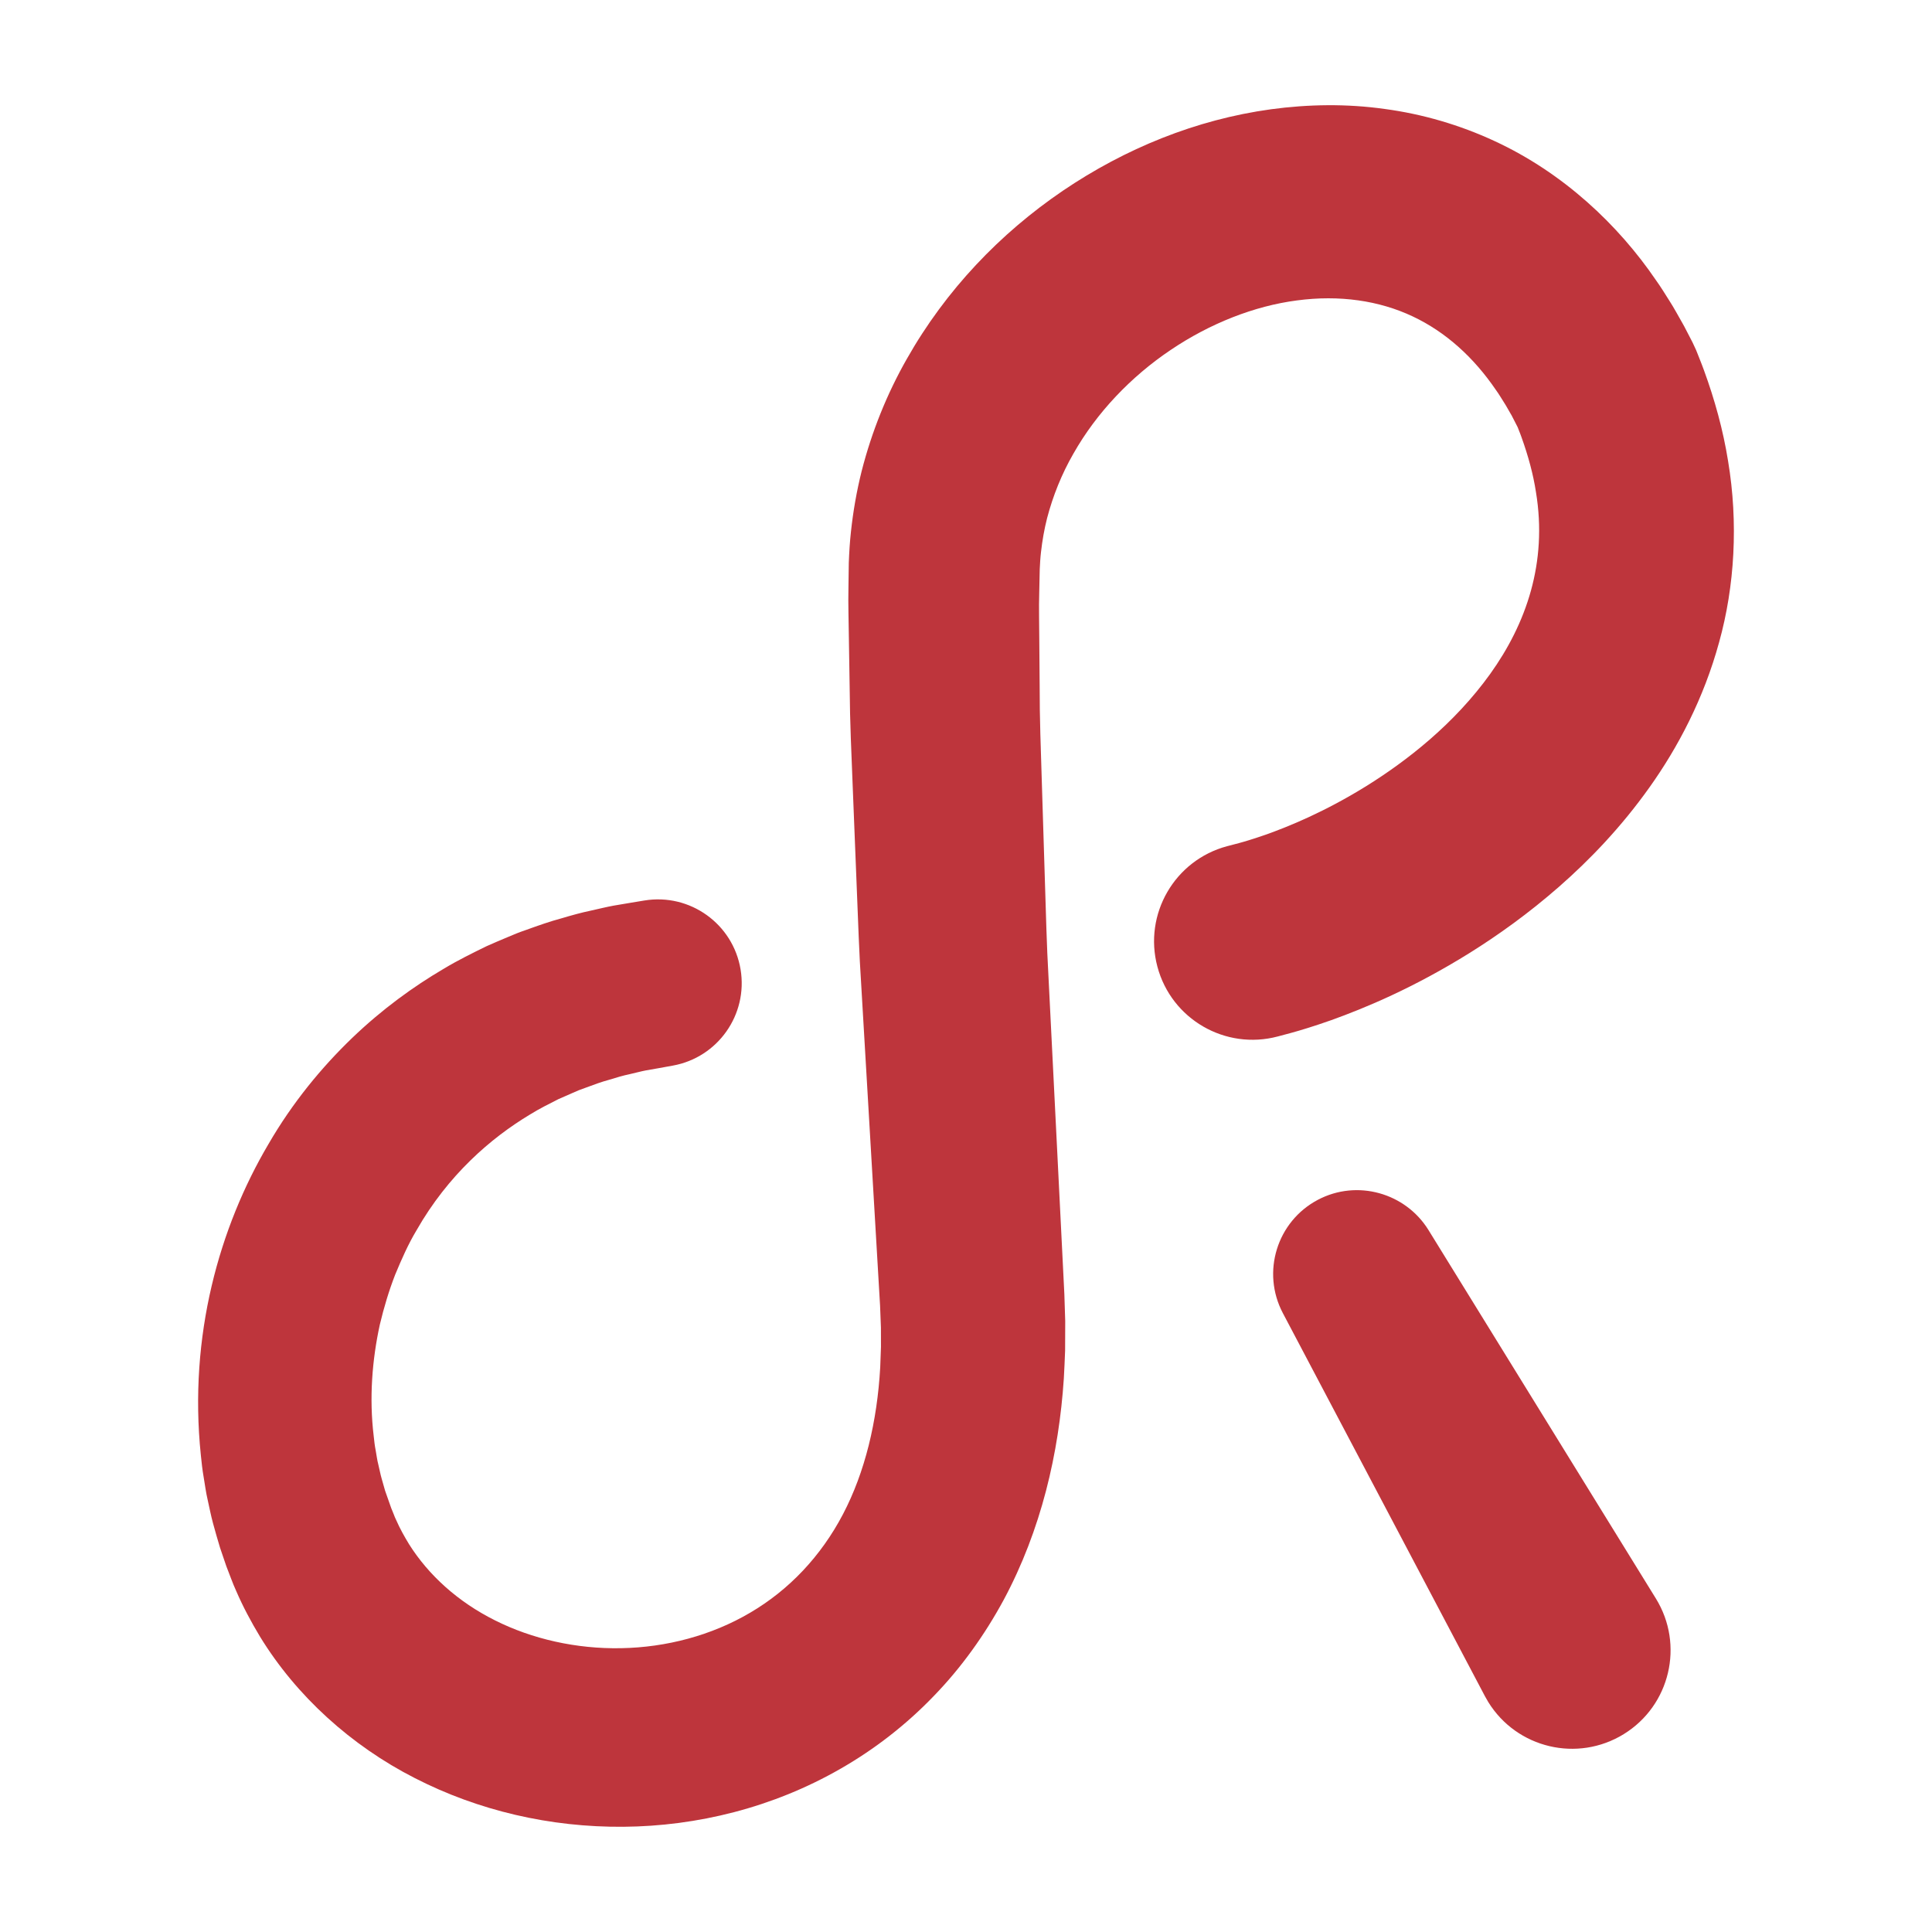
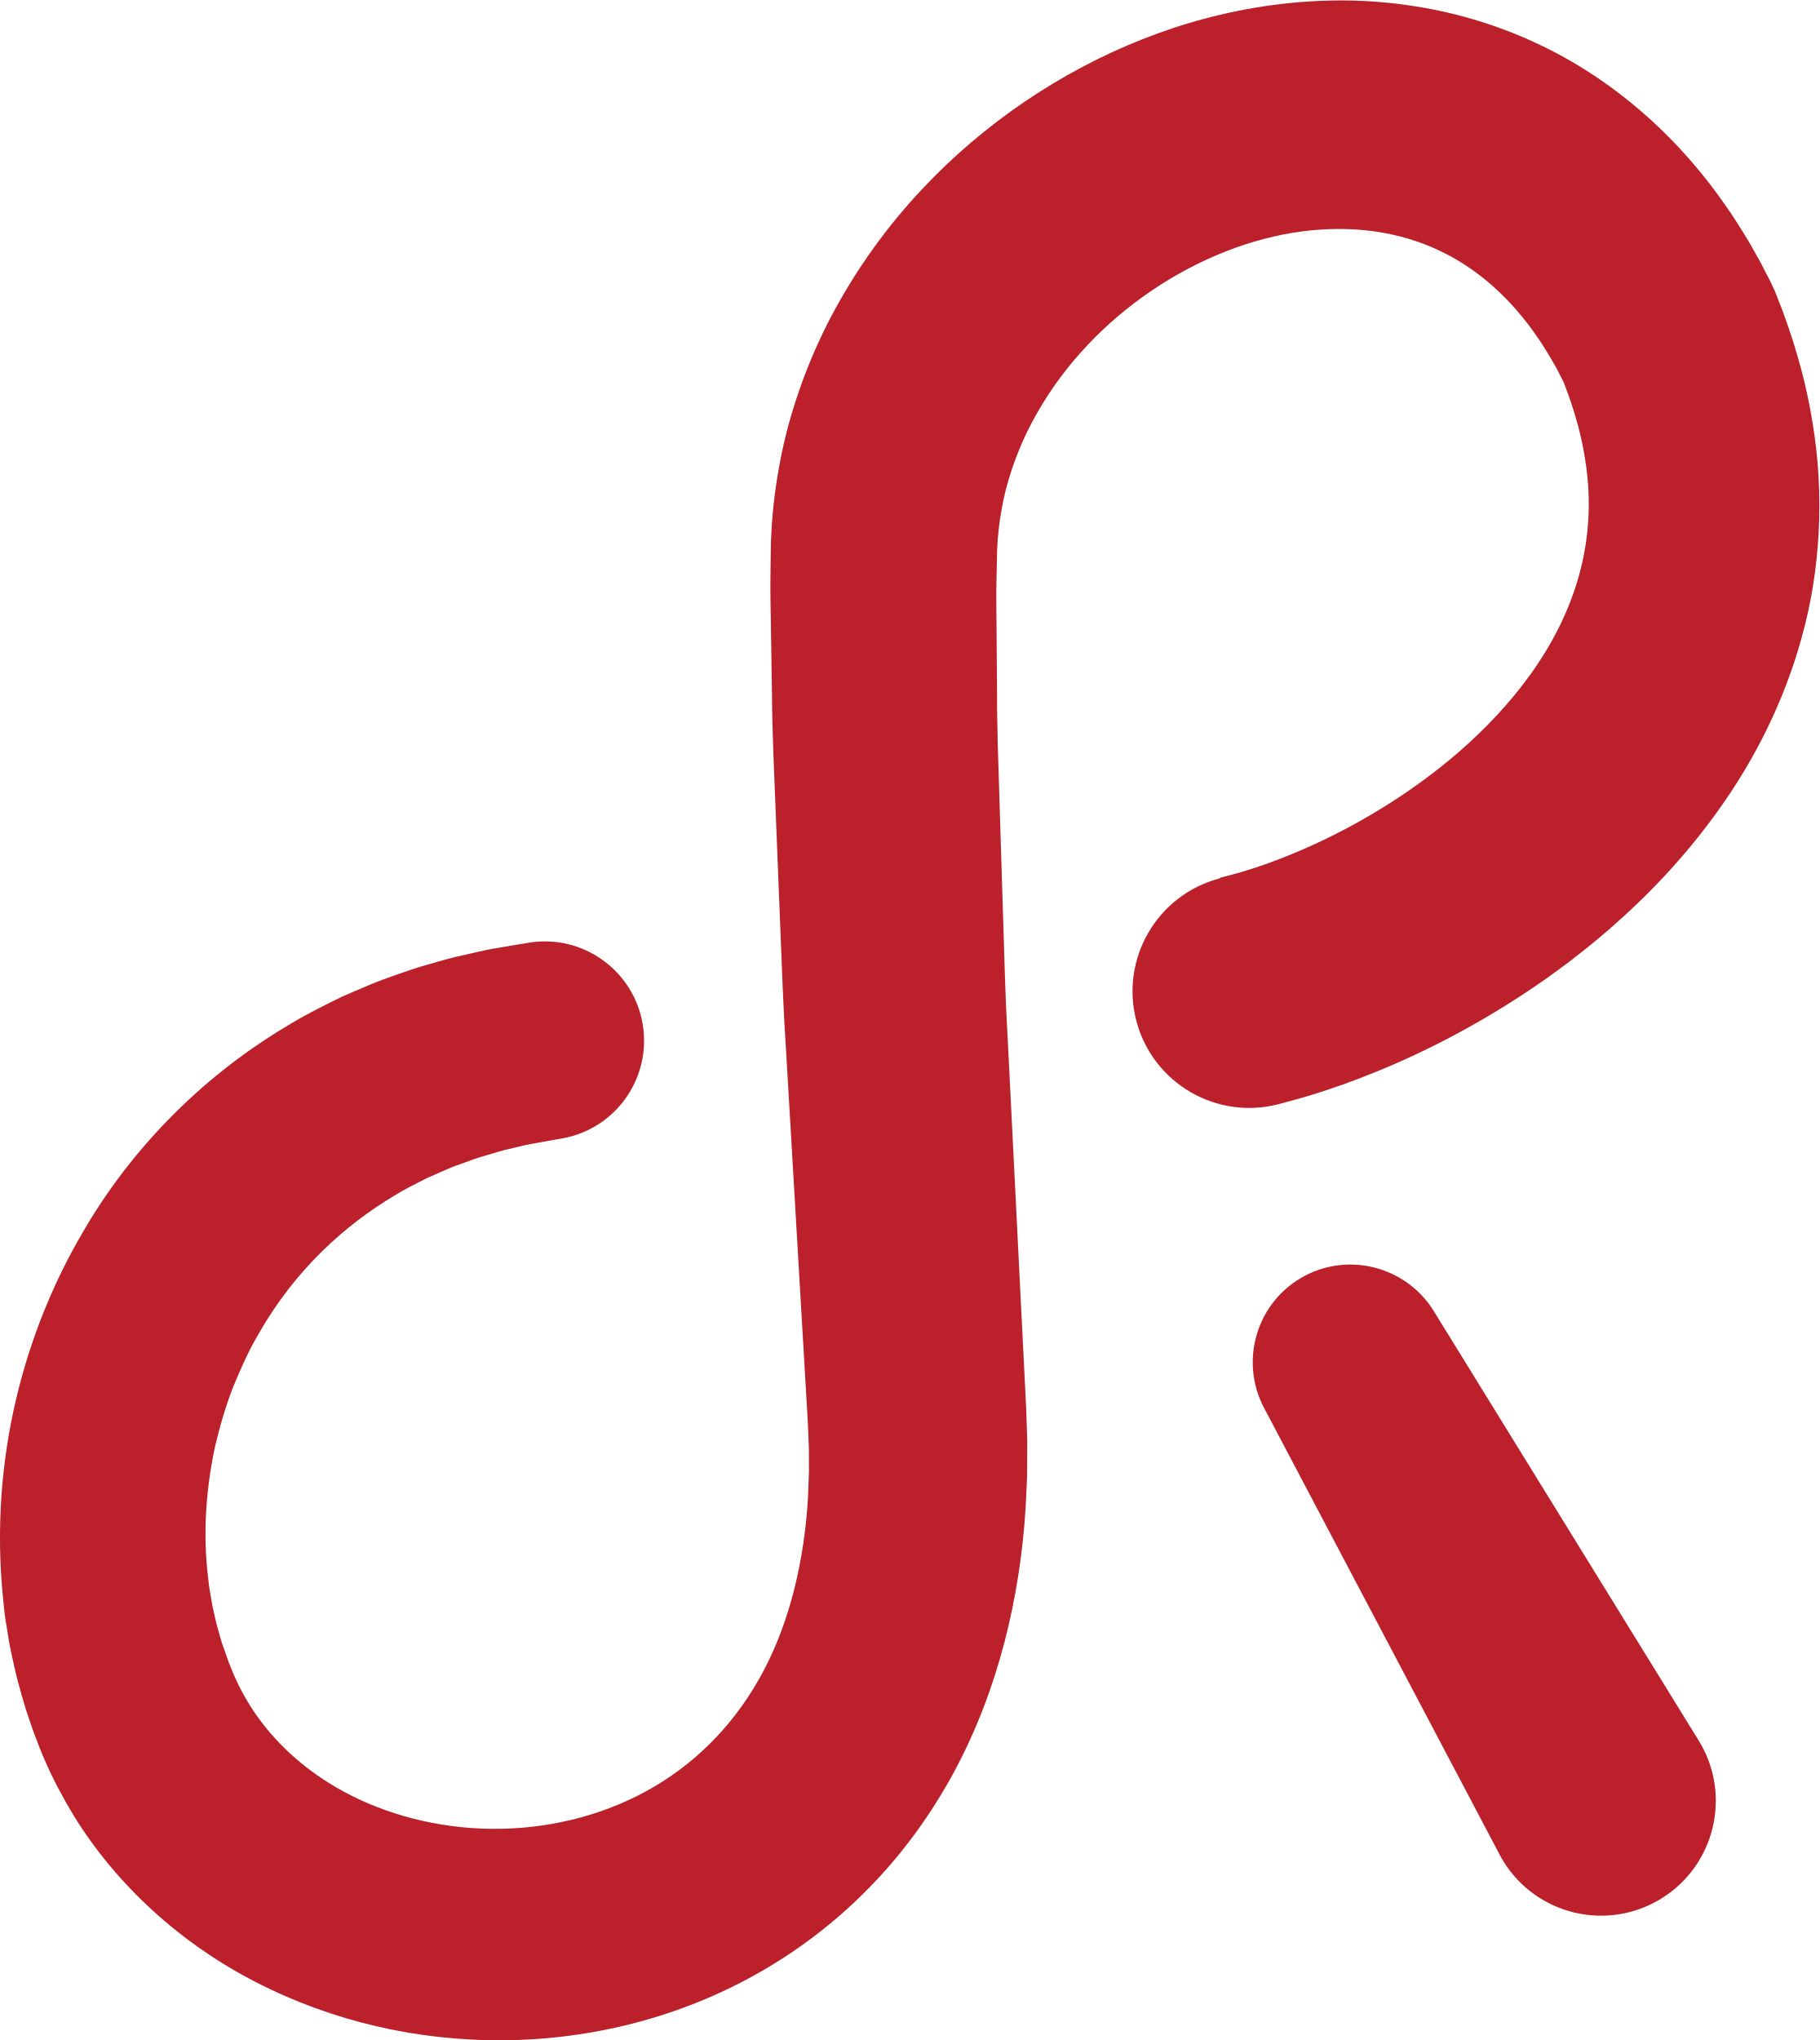
- <svg xmlns="http://www.w3.org/2000/svg" id="svg3004" version="1.1" width="54.692" height="54.692" xml:space="preserve">
-   <defs id="defs3008">
-     <clipPath clipPathUnits="userSpaceOnUse" id="clipPath3018">
-       <path d="M 0,600 600,600 600,0 0,0 0,600 Z" id="path3020" />
-     </clipPath>
-   </defs>
-   <g id="g3012" transform="matrix(1.25,0,0,-1.25,-310.1868,421.9234)">
-     <g id="g3014" transform="matrix(0.2026758,0,0,0.2026758,230.1541,251.6849)">
-       <g id="g3016" clip-path="url(#clipPath3018)">
-         <g id="g3022" transform="translate(304.752,236.6328)" />
-         <g id="g3026" transform="translate(359.3184,306.5493)" />
-         <g id="g3030" transform="translate(458.877,331.4756)" />
-         <g id="g3034" transform="translate(304.752,236.6328)" />
-         <g id="g3038" transform="translate(359.3184,306.5493)" />
-         <g id="g3042" transform="translate(458.877,331.4756)" />
-         <g id="g3046" transform="translate(254.7153,234.0664)">
-           <path d="m 0,0 -22.582,42.81 c -2.415,4.578 -0.661,10.247 3.917,12.662 4.381,2.31 9.777,0.777 12.348,-3.368 L 19.102,10.914 C 22.293,5.741 20.688,-1.04 15.515,-4.231 10.342,-7.424 3.561,-5.818 0.369,-0.646 0.243,-0.441 0.111,-0.209 0,0" style="fill:#be353c;fill-opacity:1;fill-rule:nonzero;stroke:none" id="path3048" />
-         </g>
-         <g id="g3050" transform="translate(226.0498,329.0859)">
-           <path d="m 0,0 c 0,0 0.409,0.107 1.2,0.315 0.147,0.042 0.312,0.088 0.495,0.139 0.211,0.064 0.443,0.133 0.694,0.209 0.504,0.156 1.09,0.348 1.755,0.578 2.644,0.939 6.628,2.567 11.243,5.425 4.567,2.839 9.85,6.956 13.865,12.546 4.01,5.6 6.417,12.409 5.113,20.32 -0.303,1.98 -0.86,4.03 -1.613,6.125 -0.085,0.262 -0.2,0.524 -0.299,0.787 l -0.154,0.395 -0.076,0.199 c 0.159,-0.341 -0.411,0.903 0.347,-0.74 l -0.062,0.121 -0.495,0.965 -0.249,0.485 -0.123,0.239 -0.092,0.154 c -0.26,0.422 -0.433,0.794 -0.748,1.276 -0.297,0.464 -0.578,0.95 -0.9,1.388 -2.474,3.637 -5.601,6.492 -9.327,8.243 -3.716,1.754 -8.159,2.413 -12.918,1.777 -4.745,-0.615 -9.708,-2.563 -14.111,-5.536 -4.412,-2.965 -8.258,-6.983 -10.858,-11.573 -1.318,-2.287 -2.291,-4.721 -2.946,-7.212 -0.316,-1.249 -0.538,-2.514 -0.681,-3.79 -0.076,-0.637 -0.111,-1.278 -0.142,-1.921 l -0.055,-2.586 c -0.059,-1.836 0.005,-3.515 0.005,-5.279 0.014,-1.746 0.028,-3.495 0.042,-5.246 -0.01,-3.462 0.132,-7.105 0.243,-10.72 0.113,-3.618 0.225,-7.243 0.338,-10.871 0.121,-3.629 0.196,-7.254 0.408,-10.905 0.365,-7.29 0.729,-14.58 1.093,-21.842 0.181,-3.631 0.362,-7.255 0.543,-10.868 l 0.135,-2.708 0.096,-3.002 -0.013,-3.282 c -0.046,-1.043 -0.077,-2.08 -0.143,-3.123 -0.548,-8.322 -2.527,-16.92 -6.72,-24.735 -2.104,-3.885 -4.713,-7.55 -7.812,-10.744 -3.081,-3.207 -6.62,-5.949 -10.406,-8.117 -7.589,-4.365 -16.066,-6.424 -24.257,-6.492 -8.207,-0.069 -16.232,1.801 -23.332,5.443 -7.094,3.615 -13.227,9.161 -17.295,15.809 -1.003,1.664 -1.913,3.368 -2.666,5.117 -0.202,0.432 -0.372,0.874 -0.544,1.315 l -0.554,1.446 c -0.232,0.684 -0.464,1.364 -0.695,2.041 -0.261,0.843 -0.538,1.839 -0.789,2.748 -0.251,0.925 -0.395,1.719 -0.59,2.58 -0.2,0.841 -0.304,1.687 -0.447,2.526 -0.149,0.839 -0.24,1.676 -0.323,2.508 -1.382,13.357 2.091,25.477 7.548,34.735 2.702,4.665 5.965,8.607 9.338,11.851 3.38,3.248 6.894,5.778 10.222,7.734 1.657,1 3.294,1.795 4.833,2.548 0.776,0.354 1.542,0.665 2.276,0.979 0.732,0.322 1.449,0.603 2.148,0.839 1.392,0.505 2.684,0.955 3.885,1.276 1.196,0.356 2.285,0.658 3.268,0.861 0.982,0.217 1.848,0.434 2.598,0.569 0.751,0.127 1.383,0.233 1.891,0.319 1.018,0.169 1.543,0.255 1.543,0.255 5.101,0.843 9.919,-2.609 10.762,-7.71 0.834,-5.051 -2.543,-9.825 -7.562,-10.735 l -0.546,-0.099 c 0,0 -0.378,-0.068 -1.111,-0.201 -0.366,-0.064 -0.821,-0.144 -1.362,-0.239 -0.538,-0.1 -1.143,-0.269 -1.838,-0.426 -0.702,-0.144 -1.457,-0.369 -2.284,-0.626 -0.842,-0.224 -1.721,-0.551 -2.669,-0.904 -0.483,-0.161 -0.967,-0.358 -1.456,-0.584 -0.494,-0.217 -1.004,-0.441 -1.531,-0.672 -1.018,-0.523 -2.114,-1.053 -3.196,-1.73 -4.349,-2.617 -9.13,-6.734 -12.658,-12.928 -0.914,-1.52 -1.66,-3.208 -2.385,-4.955 -0.688,-1.767 -1.252,-3.64 -1.716,-5.59 -0.851,-3.911 -1.2,-8.173 -0.681,-12.449 0.057,-0.535 0.115,-1.072 0.221,-1.601 0.102,-0.527 0.157,-1.073 0.298,-1.592 0.126,-0.506 0.234,-1.103 0.365,-1.541 0.128,-0.451 0.257,-0.904 0.386,-1.358 0.237,-0.675 0.475,-1.352 0.715,-2.033 0.027,-0.079 -0.068,0.193 -0.011,0.038 l 0.036,-0.087 0.072,-0.175 0.141,-0.35 c 0.092,-0.235 0.181,-0.472 0.296,-0.697 0.404,-0.925 0.901,-1.809 1.43,-2.682 2.172,-3.447 5.452,-6.436 9.604,-8.509 4.133,-2.077 9.085,-3.211 14.11,-3.109 5.023,0.089 10.09,1.42 14.408,3.969 4.332,2.541 7.891,6.288 10.36,10.993 2.468,4.708 3.827,10.369 4.166,16.428 l 0.083,2.291 -0.005,2.148 -0.094,2.432 -0.161,2.731 c -0.214,3.644 -0.429,7.299 -0.644,10.961 -0.43,7.325 -0.862,14.678 -1.294,22.031 -0.246,3.669 -0.356,7.375 -0.511,11.066 -0.147,3.692 -0.294,7.381 -0.441,11.063 -0.144,3.684 -0.32,7.325 -0.346,11.132 -0.03,1.882 -0.06,3.762 -0.09,5.638 -0.016,1.858 -0.091,3.796 -0.048,5.568 l 0.039,2.821 c 0.045,1.157 0.112,2.311 0.239,3.46 0.245,2.296 0.642,4.57 1.198,6.792 1.133,4.434 2.841,8.66 5.035,12.515 4.373,7.741 10.468,14.066 17.43,18.803 6.971,4.726 14.882,7.962 23.265,9.114 4.183,0.567 8.475,0.632 12.712,0.036 4.235,-0.567 8.401,-1.789 12.247,-3.573 7.742,-3.572 13.875,-9.412 18.058,-15.548 0.548,-0.763 1.025,-1.545 1.516,-2.321 0.486,-0.751 0.987,-1.682 1.464,-2.515 l 0.179,-0.321 0.127,-0.245 0.251,-0.483 0.499,-0.964 0.062,-0.12 c 0.8,-1.722 0.257,-0.565 0.45,-0.989 l 0.122,-0.304 0.24,-0.609 c 0.157,-0.409 0.325,-0.807 0.468,-1.222 1.198,-3.281 2.136,-6.669 2.688,-10.124 C 56.985,36.11 56.575,29.015 54.83,22.748 53.109,16.457 50.242,11.023 47.056,6.545 43.857,2.05 40.356,-1.578 36.93,-4.58 c -3.433,-3.003 -6.801,-5.399 -9.945,-7.367 -6.294,-3.925 -11.697,-6.166 -15.513,-7.536 -0.957,-0.337 -1.814,-0.621 -2.561,-0.854 -0.375,-0.115 -0.722,-0.22 -1.037,-0.316 -0.348,-0.098 -0.661,-0.187 -0.941,-0.266 -0.925,-0.248 -1.403,-0.375 -1.403,-0.375 -5.87,-1.566 -11.898,1.923 -13.464,7.793 -1.566,5.87 1.923,11.897 7.793,13.464 l 0.037,0.01 L 0,0 Z" style="fill:#be353c;fill-opacity:1;fill-rule:nonzero;stroke:none" id="path3052" />
-         </g>
-       </g>
-     </g>
-   </g>
+ <svg xmlns="http://www.w3.org/2000/svg" width="21.41" height="24" version="1.1" viewBox="0 0 21.41 24" fill="#BC202A">
+   <path d="m17.646 21.816-2.771-5.253c-0.296-0.562-0.081-1.258 0.481-1.554 0.538-0.283 1.2-0.095 1.515 0.413l3.119 5.055c0.392 0.635 0.195 1.467-0.44 1.859-0.635 0.392-1.467 0.195-1.859-0.44-0.015-0.025-0.032-0.054-0.045-0.079" stroke-width=".123" />
+   <path d="m14.363 10.325s0.051-0.013 0.15-0.039c0.018-0.005 0.039-0.011 0.062-0.017 0.026-8e-3 0.055-0.017 0.087-0.026 0.063-0.019 0.136-0.043 0.219-0.072 0.33-0.117 0.827-0.32 1.403-0.677 0.57-0.354 1.229-0.868 1.73-1.565 0.5-0.699 0.801-1.548 0.638-2.535-0.038-0.247-0.107-0.503-0.201-0.764-0.011-0.033-0.025-0.065-0.037-0.098l-0.019-0.049-0.009-0.025c0.02 0.043-0.051-0.113 0.043 0.092l-0.008-0.015-0.062-0.12-0.031-0.061-0.015-0.03-0.012-0.019c-0.032-0.053-0.054-0.099-0.093-0.159-0.037-0.058-0.072-0.119-0.112-0.173-0.309-0.454-0.699-0.81-1.164-1.028-0.464-0.219-1.018-0.301-1.612-0.222-0.592 0.077-1.211 0.32-1.76 0.691-0.55 0.37-1.03 0.871-1.355 1.444-0.164 0.285-0.286 0.589-0.368 0.9-0.039 0.156-0.067 0.314-0.085 0.473-0.009 0.079-0.014 0.159-0.018 0.24l-0.007 0.323c-0.007 0.229 6.23e-4 0.439 6.23e-4 0.659 0.002 0.218 0.004 0.436 0.005 0.654-0.001 0.432 0.016 0.886 0.03 1.337 0.014 0.451 0.028 0.904 0.042 1.356 0.015 0.453 0.024 0.905 0.051 1.361 0.046 0.91 0.091 1.819 0.136 2.725 0.023 0.453 0.045 0.905 0.068 1.356l0.017 0.338 0.012 0.375-0.002 0.409c-0.006 0.13-0.01 0.26-0.018 0.39-0.068 1.038-0.315 2.111-0.838 3.086-0.262 0.485-0.588 0.942-0.975 1.34-0.384 0.4-0.826 0.742-1.298 1.013-0.947 0.545-2.004 0.801-3.026 0.81-1.024 0.009-2.025-0.225-2.911-0.679-0.885-0.451-1.65-1.143-2.158-1.972-0.125-0.208-0.239-0.42-0.333-0.638-0.025-0.054-0.046-0.109-0.068-0.164l-0.069-0.18c-0.029-0.085-0.058-0.17-0.087-0.255-0.033-0.105-0.067-0.229-0.098-0.343-0.031-0.115-0.049-0.214-0.074-0.322-0.025-0.105-0.038-0.21-0.056-0.315-0.019-0.105-0.03-0.209-0.04-0.313-0.172-1.666 0.261-3.179 0.942-4.334 0.337-0.582 0.744-1.074 1.165-1.478 0.422-0.405 0.86-0.721 1.275-0.965 0.207-0.125 0.411-0.224 0.603-0.318 0.097-0.044 0.192-0.083 0.284-0.122 0.091-0.04 0.181-0.075 0.268-0.105 0.174-0.063 0.335-0.119 0.485-0.159 0.149-0.044 0.285-0.082 0.408-0.107 0.123-0.027 0.231-0.054 0.324-0.071 0.094-0.016 0.173-0.029 0.236-0.04 0.127-0.021 0.193-0.032 0.193-0.032 0.636-0.105 1.238 0.326 1.343 0.962 0.104 0.63-0.317 1.226-0.943 1.339l-0.068 0.012s-0.047 0.009-0.139 0.025c-0.046 8e-3 -0.102 0.018-0.17 0.03-0.067 0.012-0.143 0.034-0.229 0.053-0.088 0.018-0.182 0.046-0.285 0.078-0.105 0.028-0.215 0.069-0.333 0.113-0.06 0.02-0.121 0.045-0.182 0.073-0.062 0.027-0.125 0.055-0.191 0.084-0.127 0.065-0.264 0.131-0.399 0.216-0.543 0.327-1.139 0.84-1.579 1.613-0.114 0.19-0.207 0.4-0.298 0.618-0.086 0.22-0.156 0.454-0.214 0.697-0.106 0.488-0.15 1.02-0.085 1.553 0.007 0.067 0.014 0.134 0.028 0.2 0.013 0.066 0.02 0.134 0.037 0.199 0.016 0.063 0.029 0.138 0.046 0.192 0.016 0.056 0.032 0.113 0.048 0.169 0.03 0.084 0.059 0.169 0.089 0.254 0.003 0.01-0.009-0.024-0.001-0.005l0.004 0.011 0.009 0.022 0.018 0.044c0.012 0.029 0.023 0.059 0.037 0.087 0.05 0.115 0.112 0.226 0.178 0.335 0.271 0.43 0.68 0.803 1.198 1.062 0.516 0.259 1.133 0.401 1.76 0.388 0.627-0.011 1.259-0.177 1.798-0.495 0.54-0.317 0.984-0.784 1.292-1.371 0.308-0.587 0.477-1.294 0.52-2.05l0.01-0.286-6.21e-4 -0.268-0.012-0.303-0.02-0.341c-0.027-0.455-0.054-0.911-0.08-1.367-0.054-0.914-0.108-1.831-0.161-2.749-0.031-0.458-0.044-0.92-0.064-1.381-0.018-0.461-0.037-0.921-0.055-1.38-0.018-0.46-0.04-0.914-0.043-1.389-0.004-0.235-0.007-0.469-0.011-0.703-0.002-0.232-0.011-0.474-0.006-0.695l0.005-0.352c0.006-0.144 0.014-0.288 0.03-0.432 0.031-0.286 0.08-0.57 0.149-0.847 0.141-0.553 0.354-1.08 0.628-1.561 0.546-0.966 1.306-1.755 2.175-2.346 0.87-0.59 1.857-0.993 2.903-1.137 0.522-0.071 1.057-0.079 1.586-0.004 0.528 0.071 1.048 0.223 1.528 0.446 0.966 0.446 1.731 1.174 2.253 1.94 0.068 0.095 0.128 0.193 0.189 0.29 0.061 0.094 0.123 0.21 0.183 0.314l0.022 0.04 0.016 0.031 0.031 0.06 0.062 0.12 0.008 0.015c0.1 0.215 0.032 0.07 0.056 0.123l0.015 0.038 0.03 0.076c0.02 0.051 0.041 0.101 0.058 0.152 0.149 0.409 0.266 0.832 0.335 1.263 0.144 0.86 0.093 1.745-0.125 2.527-0.215 0.785-0.572 1.463-0.97 2.022-0.399 0.561-0.836 1.013-1.263 1.388-0.428 0.375-0.849 0.674-1.241 0.919-0.785 0.49-1.459 0.769-1.935 0.94-0.119 0.042-0.226 0.077-0.32 0.107-0.047 0.014-0.09 0.027-0.129 0.039-0.043 0.012-0.082 0.023-0.117 0.033-0.115 0.031-0.175 0.047-0.175 0.047-0.732 0.195-1.484-0.24-1.68-0.972-0.195-0.732 0.24-1.484 0.972-1.68l0.005-0.001z" stroke-width=".125" />
</svg>
